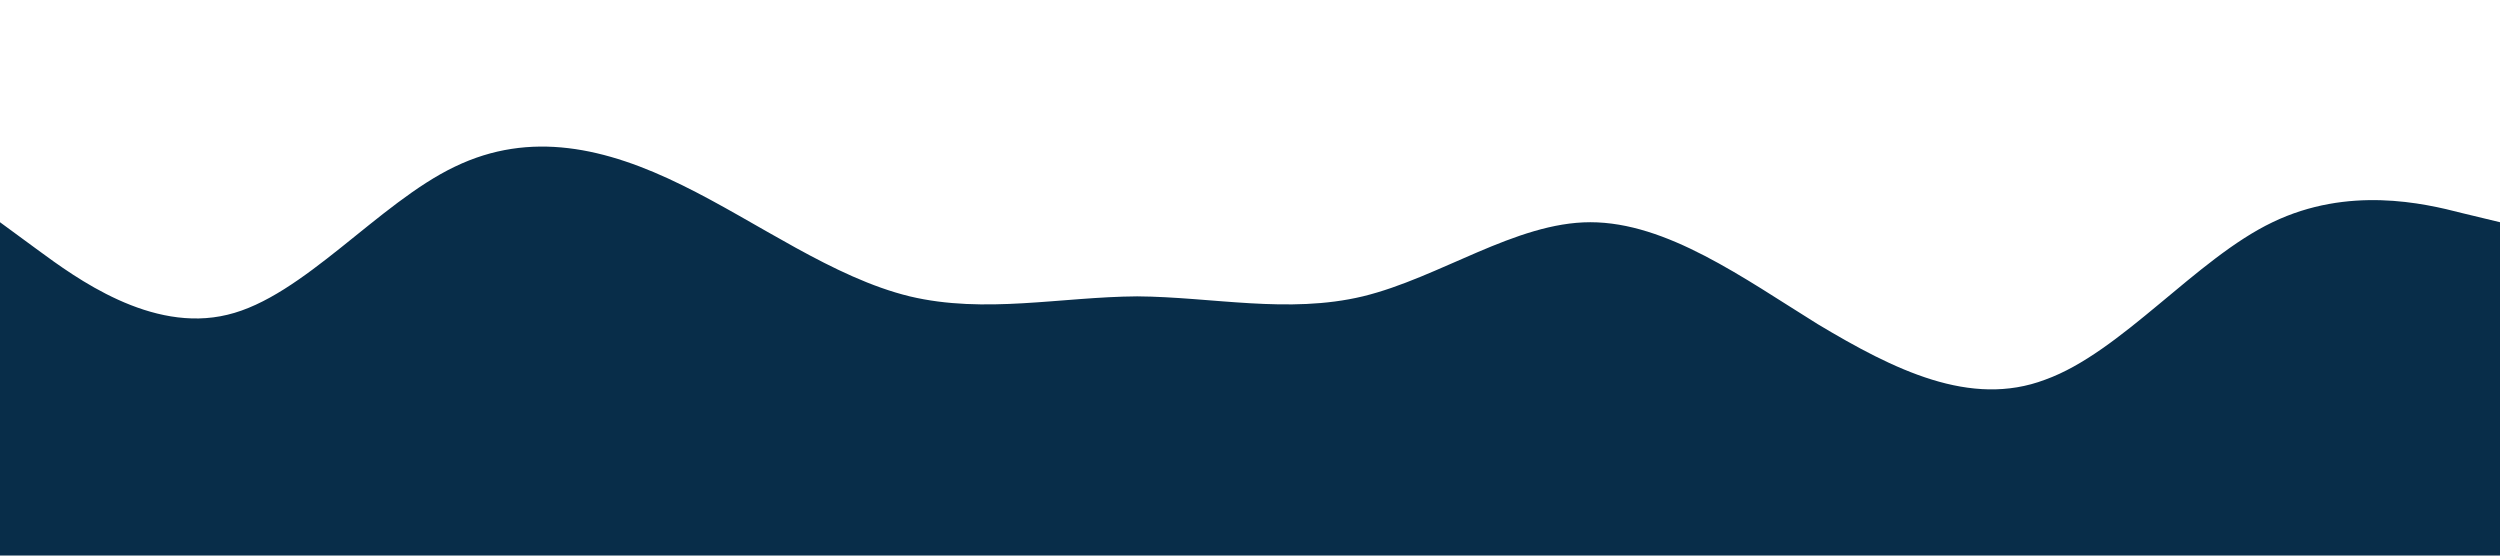
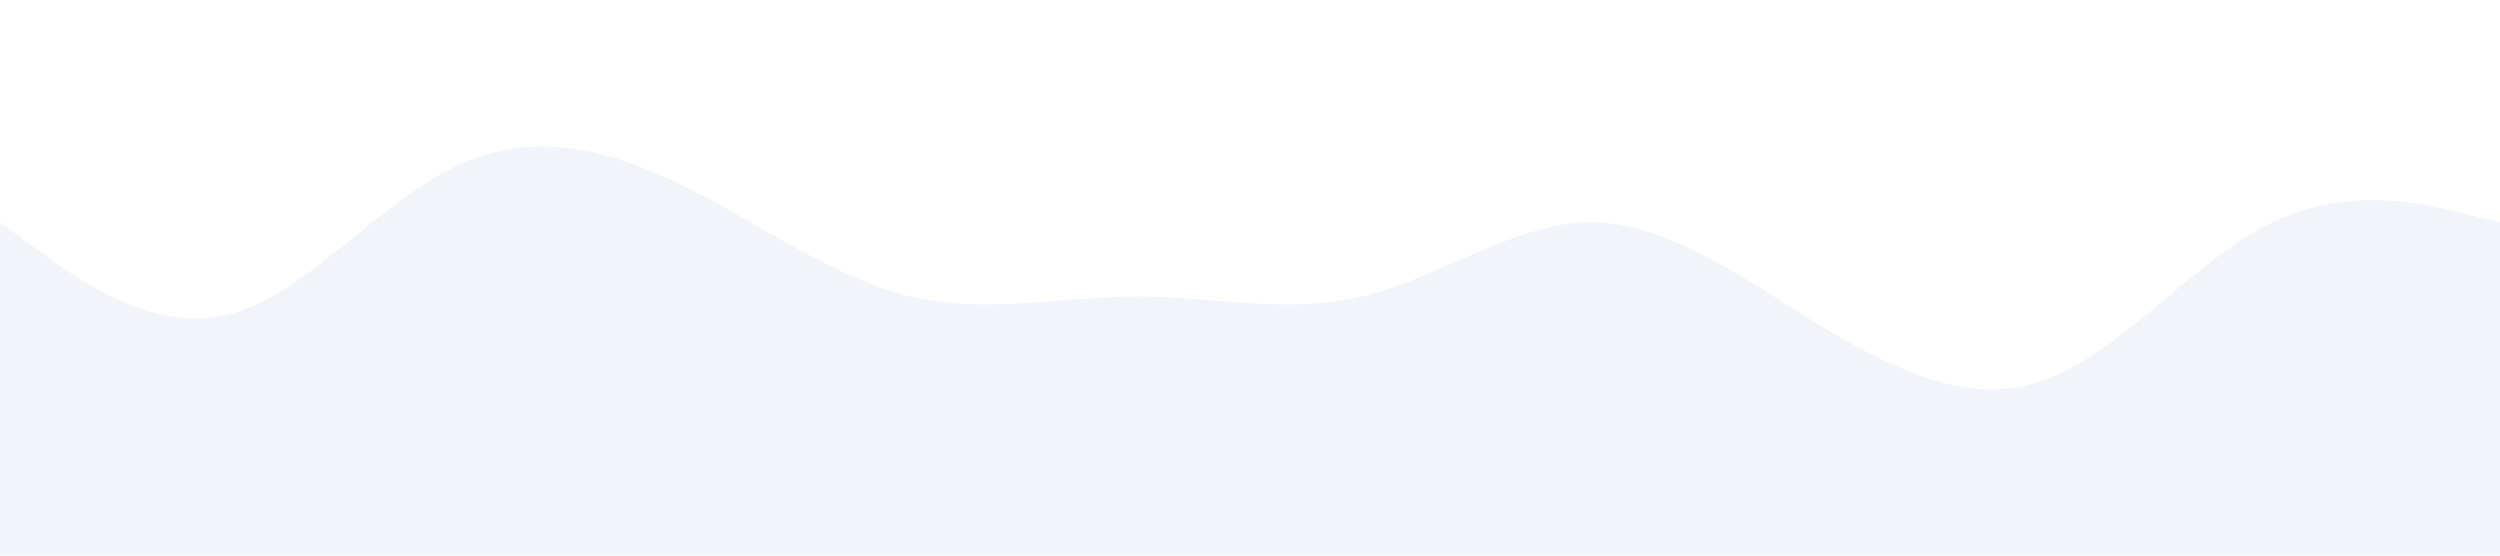
<svg xmlns="http://www.w3.org/2000/svg" viewBox="0 0 1440 320">
-   <path fill="#082d49" fill-opacity="1" d="M0,128L21.8,144C43.6,160,87,192,131,181.3C174.5,171,218,117,262,96C305.5,75,349,85,393,106.7C436.4,128,480,160,524,170.7C567.3,181,611,171,655,170.7C698.2,171,742,181,785,170.7C829.1,160,873,128,916,128C960,128,1004,160,1047,186.7C1090.9,213,1135,235,1178,218.7C1221.8,203,1265,149,1309,128C1352.7,107,1396,117,1418,122.7L1440,128L1440,320L1418.2,320C1396.4,320,1353,320,1309,320C1265.5,320,1222,320,1178,320C1134.5,320,1091,320,1047,320C1003.6,320,960,320,916,320C872.7,320,829,320,785,320C741.8,320,698,320,655,320C610.9,320,567,320,524,320C480,320,436,320,393,320C349.1,320,305,320,262,320C218.2,320,175,320,131,320C87.3,320,44,320,22,320L0,320Z" />
+   <path fill="#f1f5f9" fill-opacity="1" d="M0,128L21.8,144C43.6,160,87,192,131,181.3C174.5,171,218,117,262,96C305.5,75,349,85,393,106.7C436.4,128,480,160,524,170.7C567.3,181,611,171,655,170.7C698.2,171,742,181,785,170.7C829.1,160,873,128,916,128C960,128,1004,160,1047,186.7C1090.9,213,1135,235,1178,218.7C1221.8,203,1265,149,1309,128C1352.7,107,1396,117,1418,122.7L1440,128L1440,320L1418.2,320C1396.4,320,1353,320,1309,320C1265.5,320,1222,320,1178,320C1134.5,320,1091,320,1047,320C1003.6,320,960,320,916,320C872.7,320,829,320,785,320C741.8,320,698,320,655,320C610.9,320,567,320,524,320C480,320,436,320,393,320C349.1,320,305,320,262,320C218.2,320,175,320,131,320C87.3,320,44,320,22,320L0,320Z" />
</svg>
